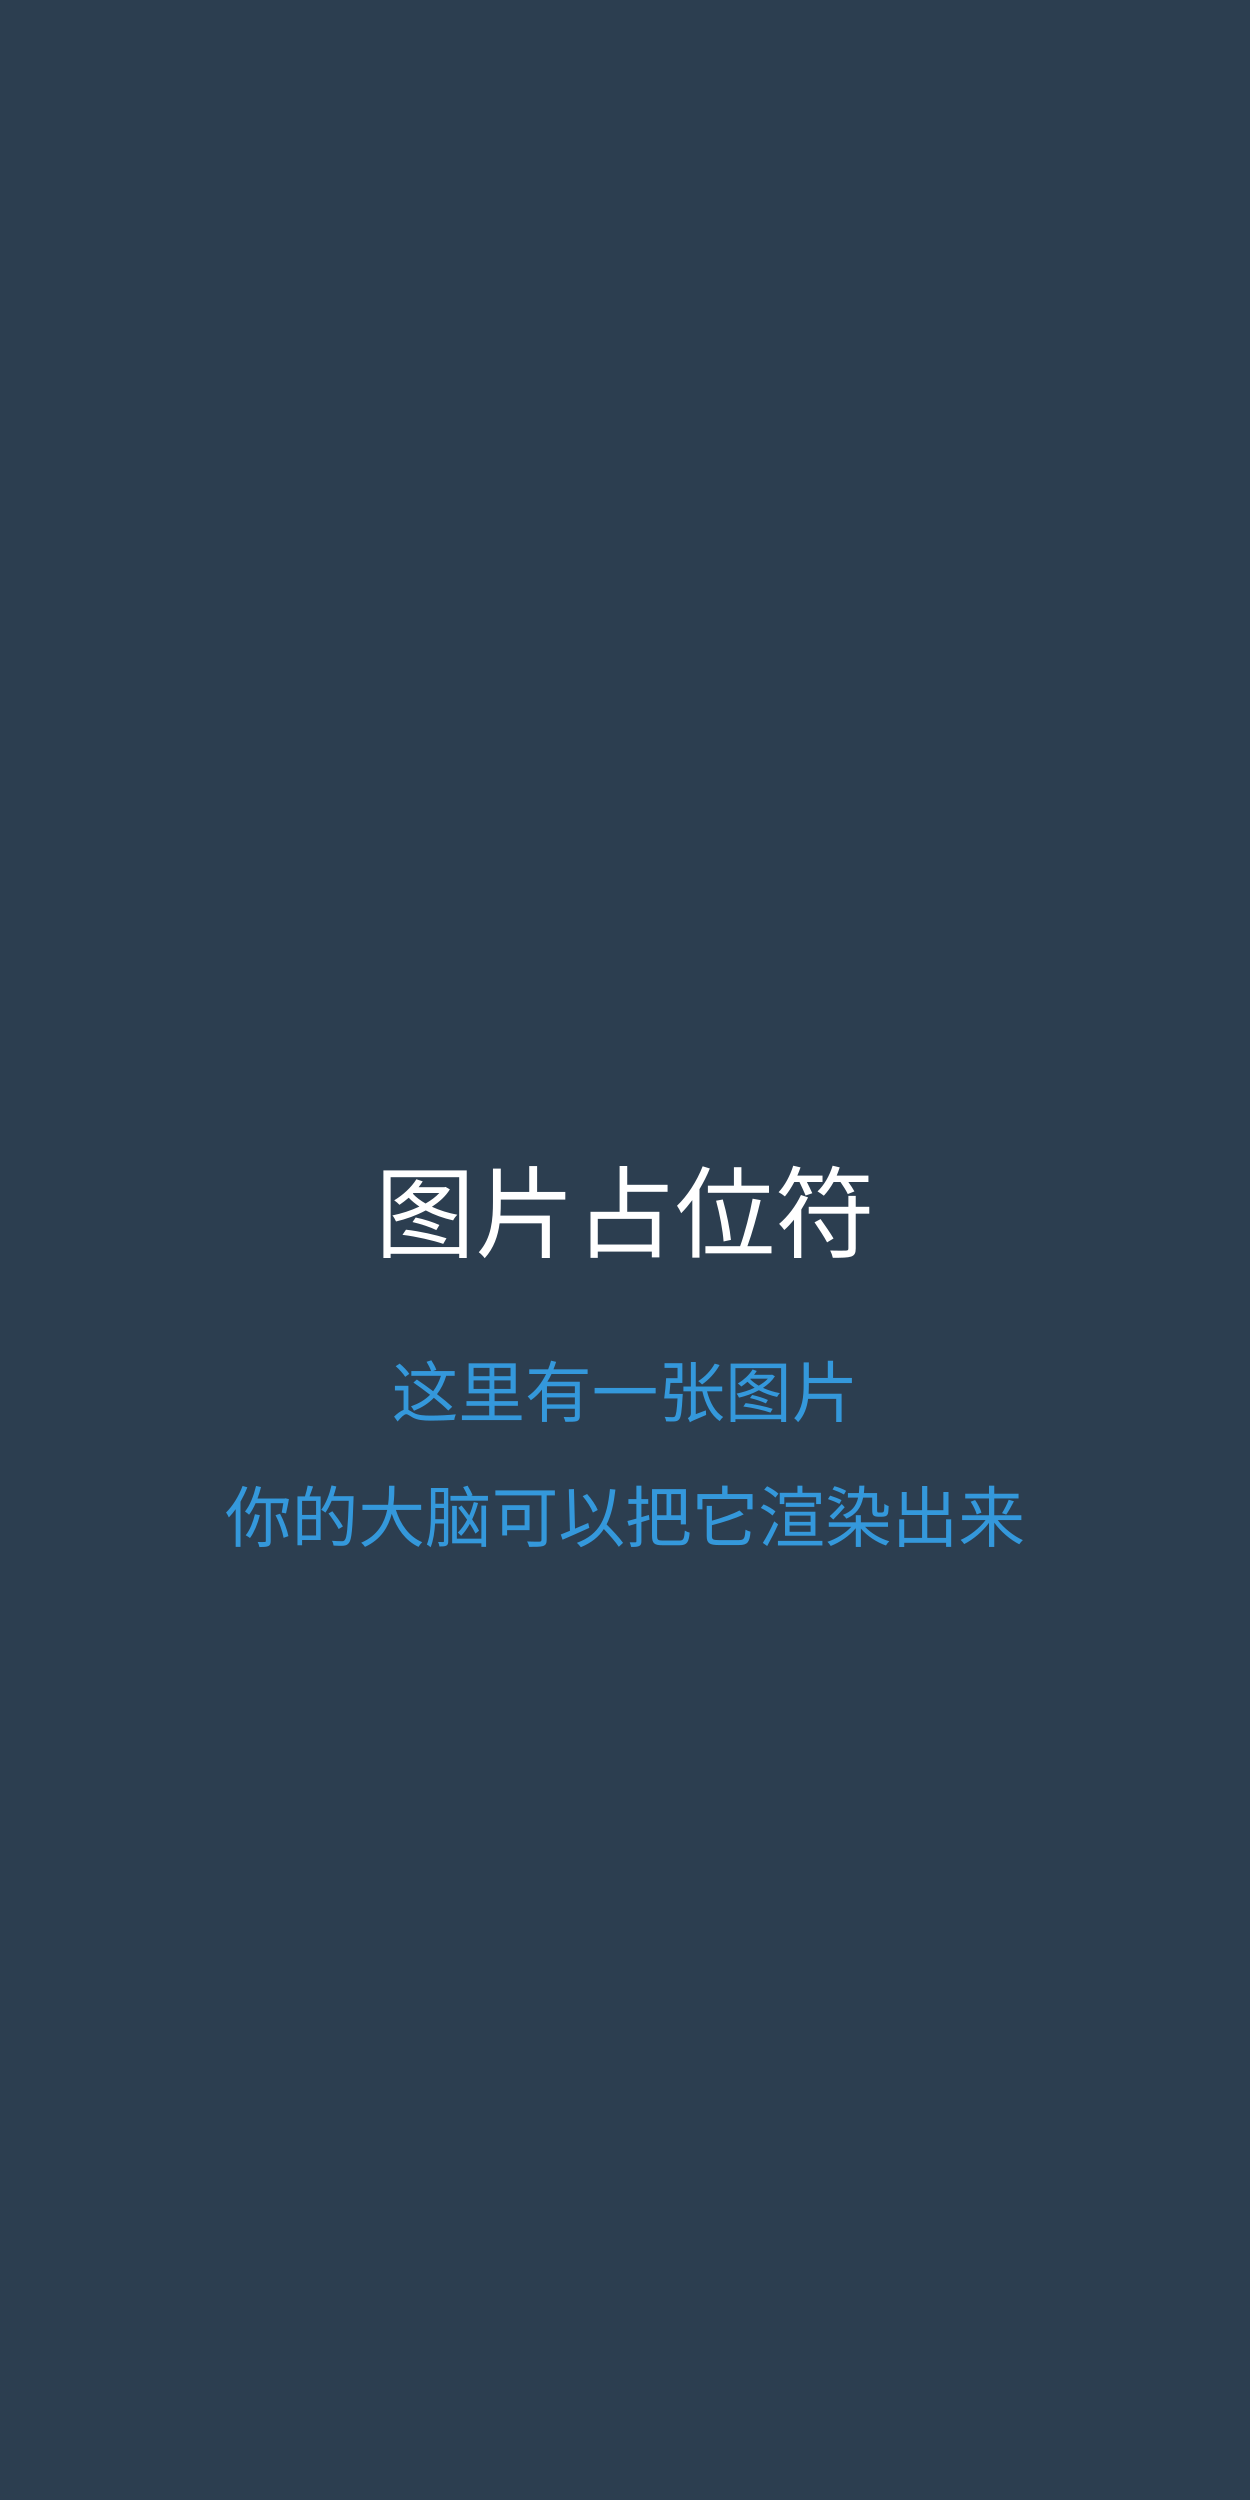
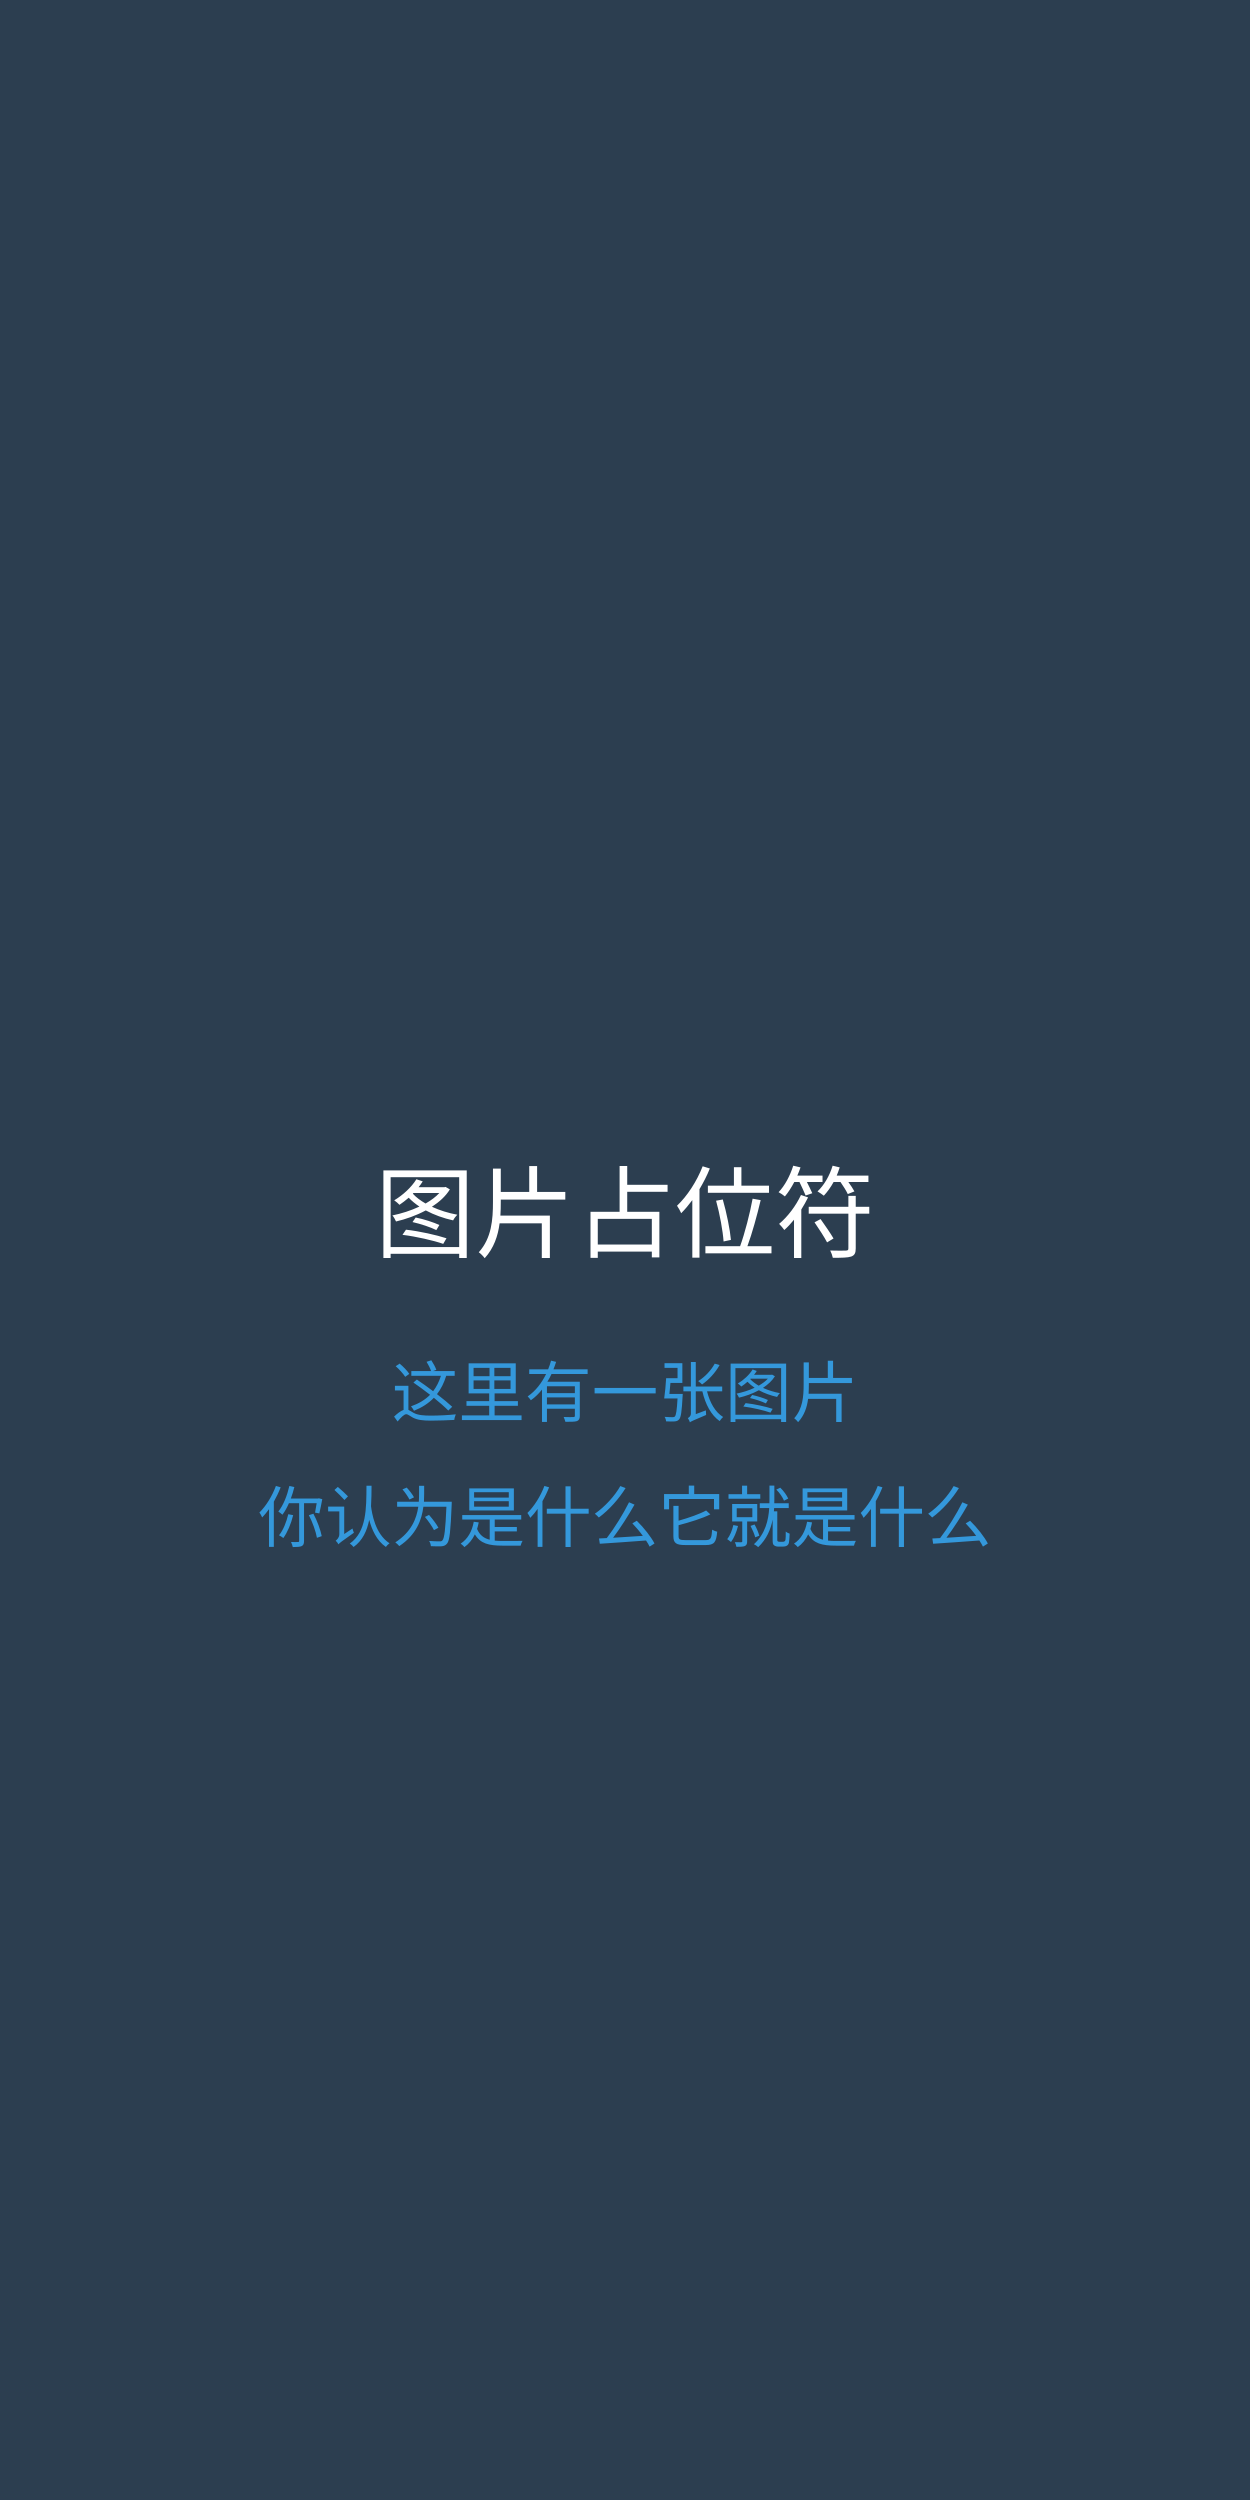
<svg xmlns="http://www.w3.org/2000/svg" width="300" height="600" viewBox="0 0 300 600">
  <rect width="300" height="600" fill="#2c3e50" />
  <text x="150" y="300" font-family="Arial" font-size="24" fill="white" text-anchor="middle">图片占位符</text>
  <text x="150" y="340" font-family="Arial" font-size="16" fill="#3498db" text-anchor="middle">这里有一张图片</text>
-   <text x="150" y="370" font-family="Arial" font-size="16" fill="#3498db" text-anchor="middle">你的大脑可以把它渲染出来</text>
+   <text x="150" y="370" font-family="Arial" font-size="16" fill="#3498db" text-anchor="middle">你认为是什么它就是什么</text>
</svg>
